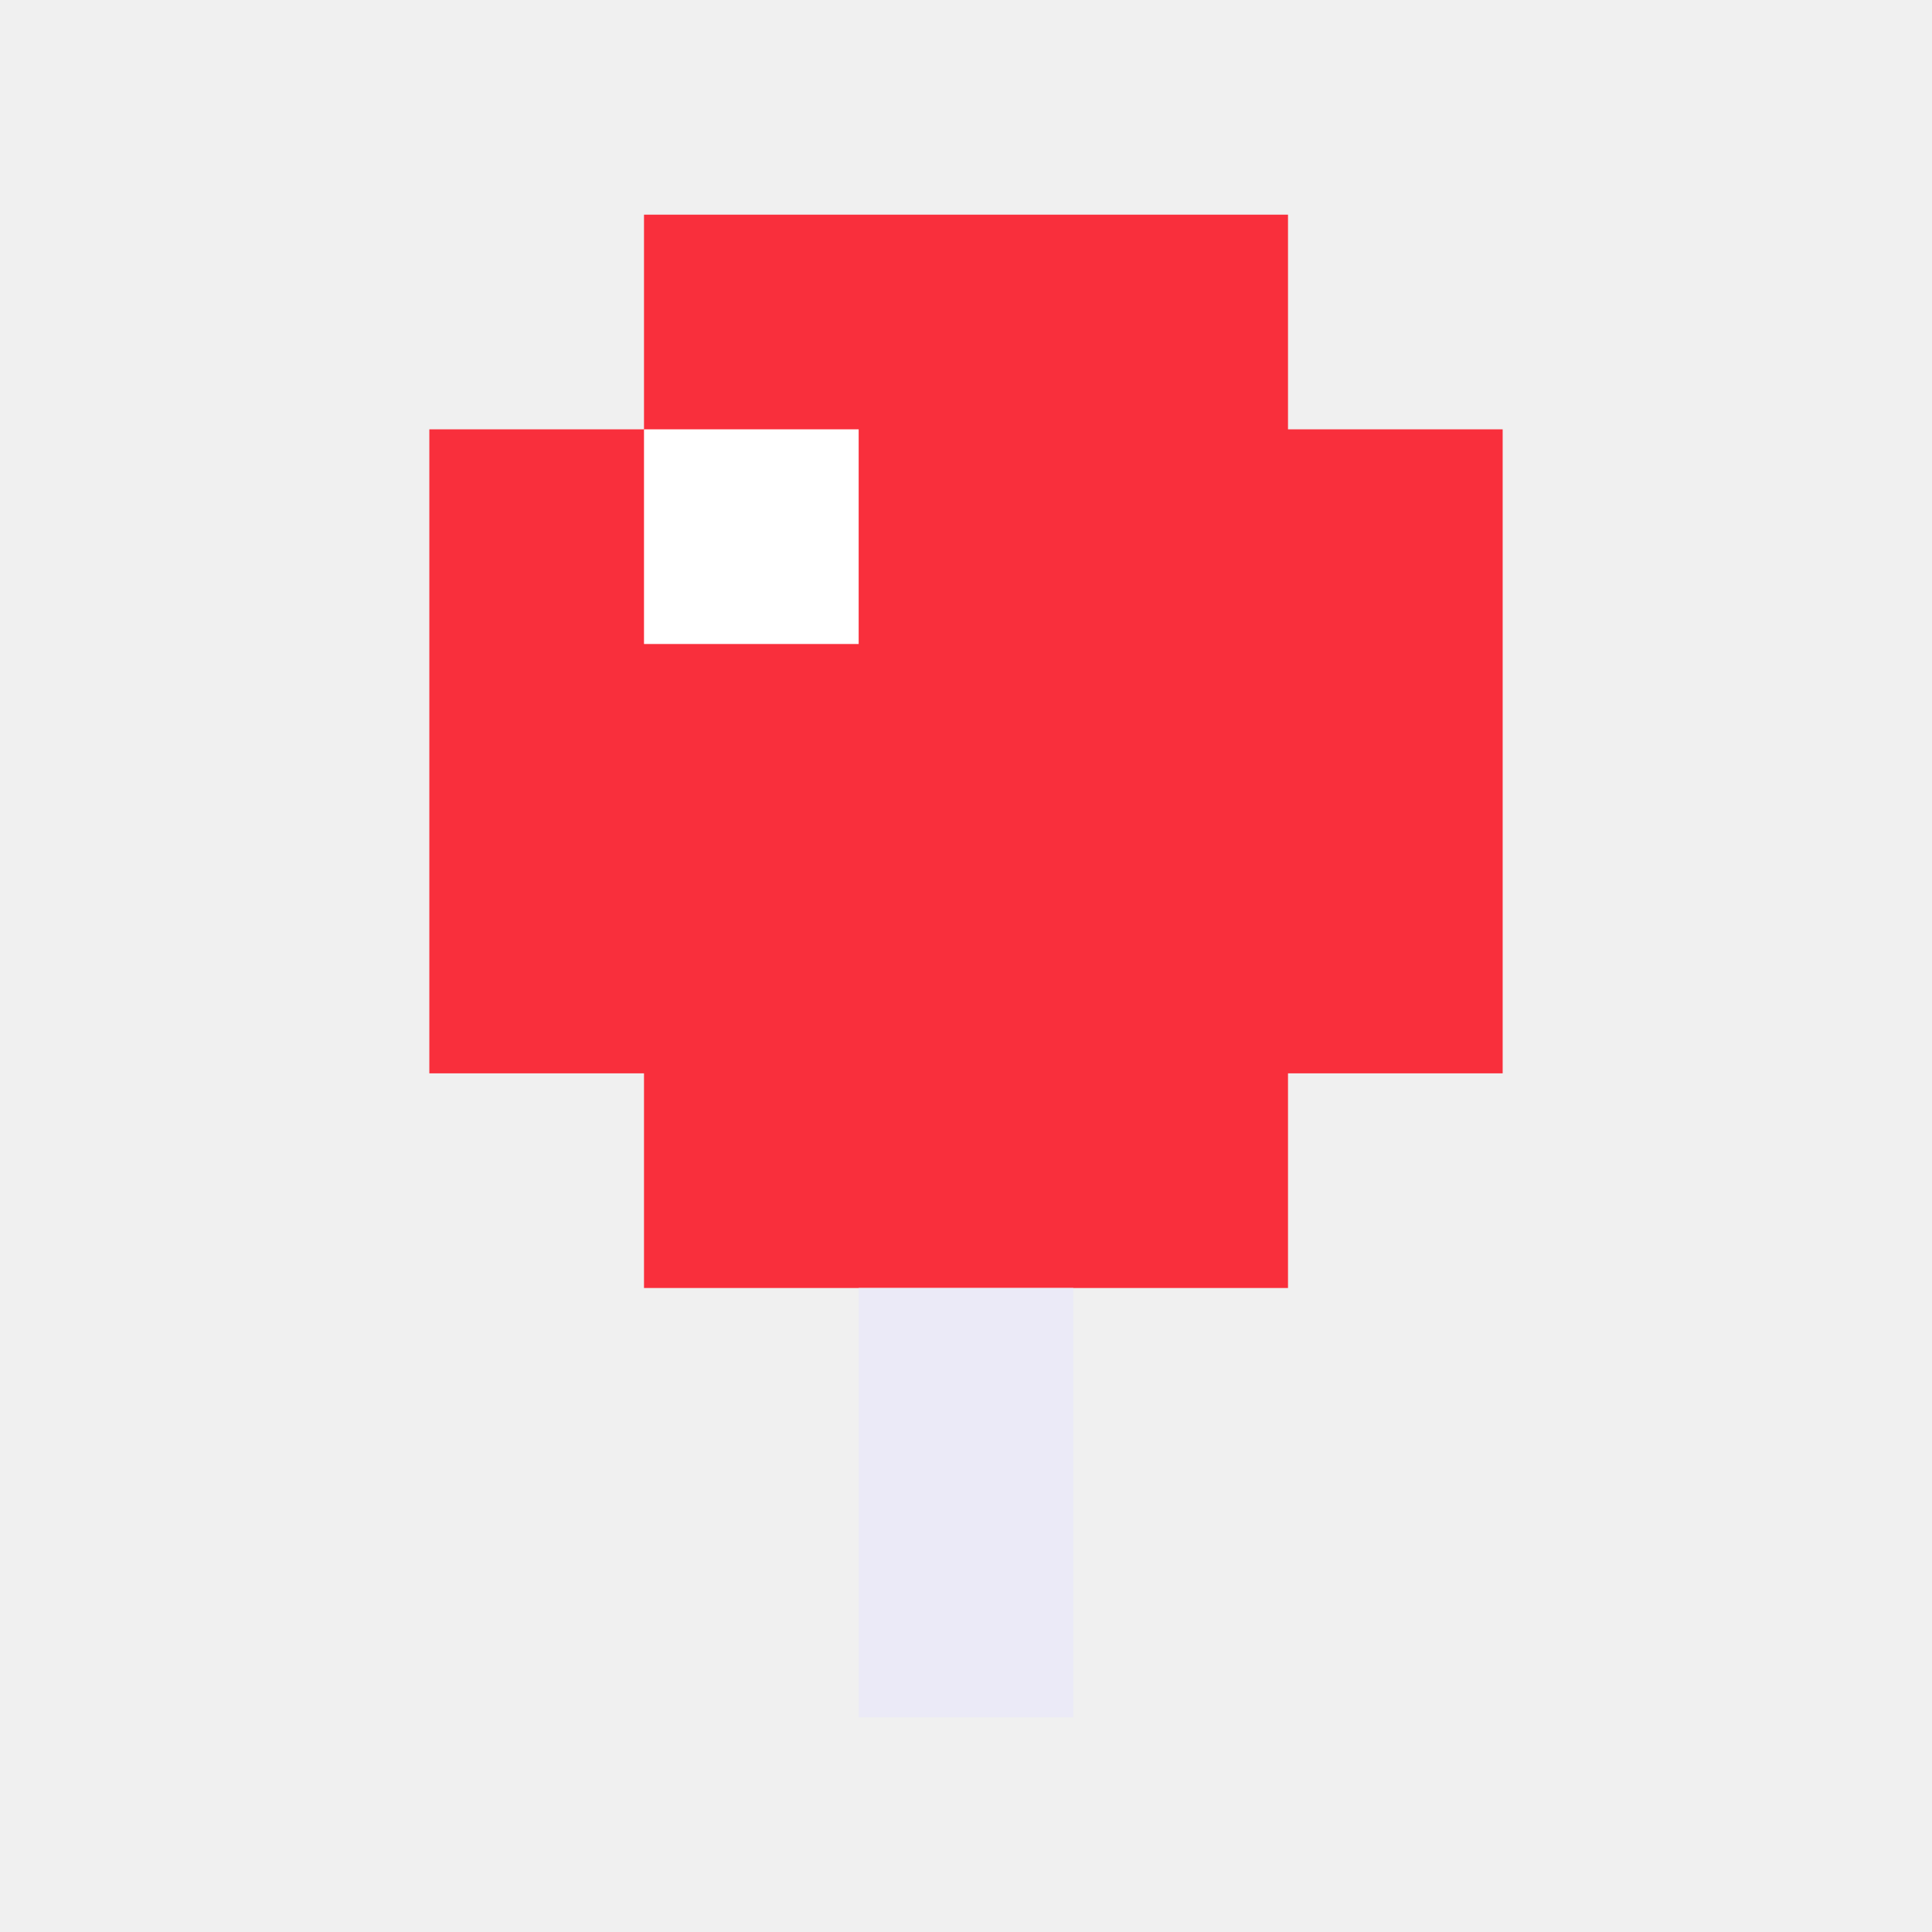
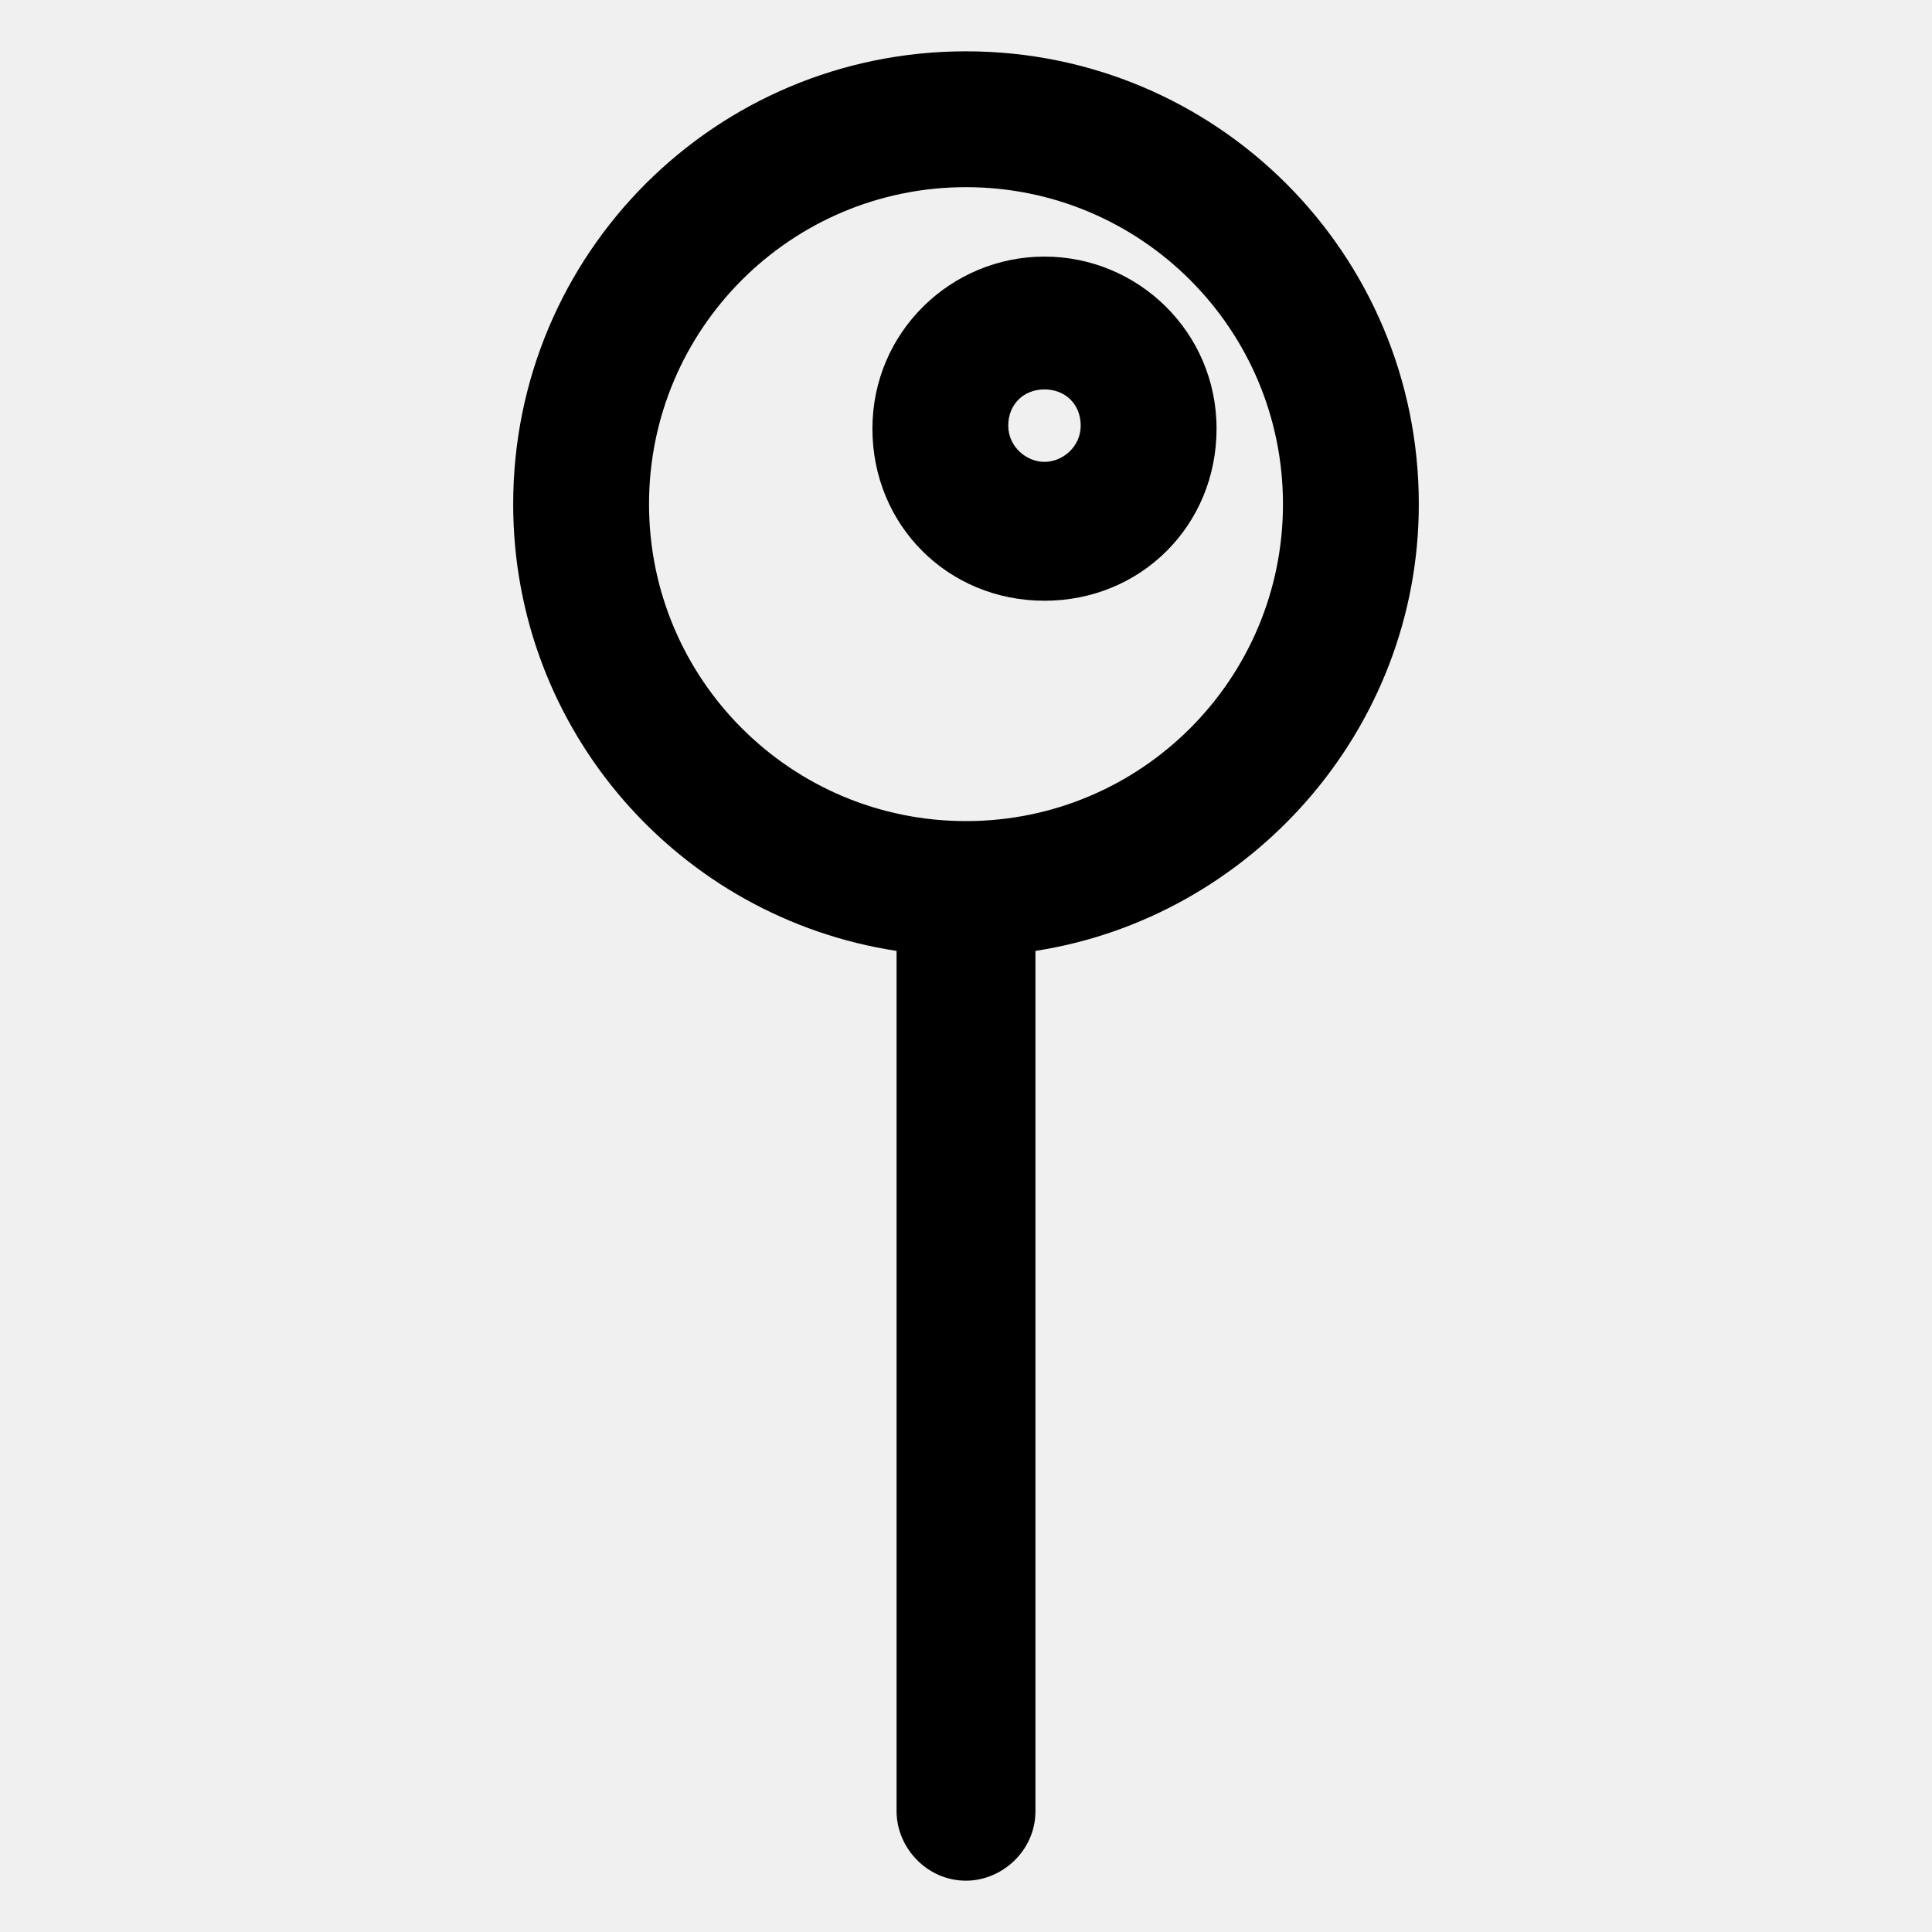
- <svg xmlns="http://www.w3.org/2000/svg" viewBox="0 0 9 9" class="pixelicon-pin">
-   <polygon fill="#F92F3C" points="3,1 6,1 6,2 7,2 7,5 6,5 6,6 3,6 3,5 2,5 2,2 4,2 4,3 3,3" />
-   <polygon fill="#FFFFFF" points="3,2 4,2 4,3 3,3" />
-   <polygon fill="#EBEAF7" points="4,6 5,6 5,8 4,8" />
+ <svg xmlns="http://www.w3.org/2000/svg" version="1.1" id="lni_lni-pin" x="0px" y="0px" viewBox="0 0 64 64" style="enable-background:new 0 0 64 64;" xml:space="preserve">
+   <g>
+     <path d="M47,16.7c0-8.3-6.7-15-15-15s-15,6.7-15,15c0,7.5,5.5,13.7,12.7,14.8V60c0,1.2,1,2.3,2.3,2.3c1.2,0,2.3-1,2.3-2.3V31.5   C41.4,30.4,47,24.2,47,16.7z M32,27.2C32,27.2,32,27.2,32,27.2C32,27.2,32,27.2,32,27.2c-5.8,0-10.5-4.7-10.5-10.5   c0-5.8,4.7-10.5,10.5-10.5s10.5,4.7,10.5,10.5C42.5,22.5,37.8,27.2,32,27.2z" />
+     <path d="M34.6,8.5c-3.1,0-5.7,2.5-5.7,5.7s2.5,5.7,5.7,5.7s5.7-2.5,5.7-5.7S37.7,8.5,34.6,8.5z M34.6,15.3c-0.6,0-1.2-0.5-1.2-1.2   s0.5-1.2,1.2-1.2s1.2,0.5,1.2,1.2S35.2,15.3,34.6,15.3z" />
+   </g>
</svg>
